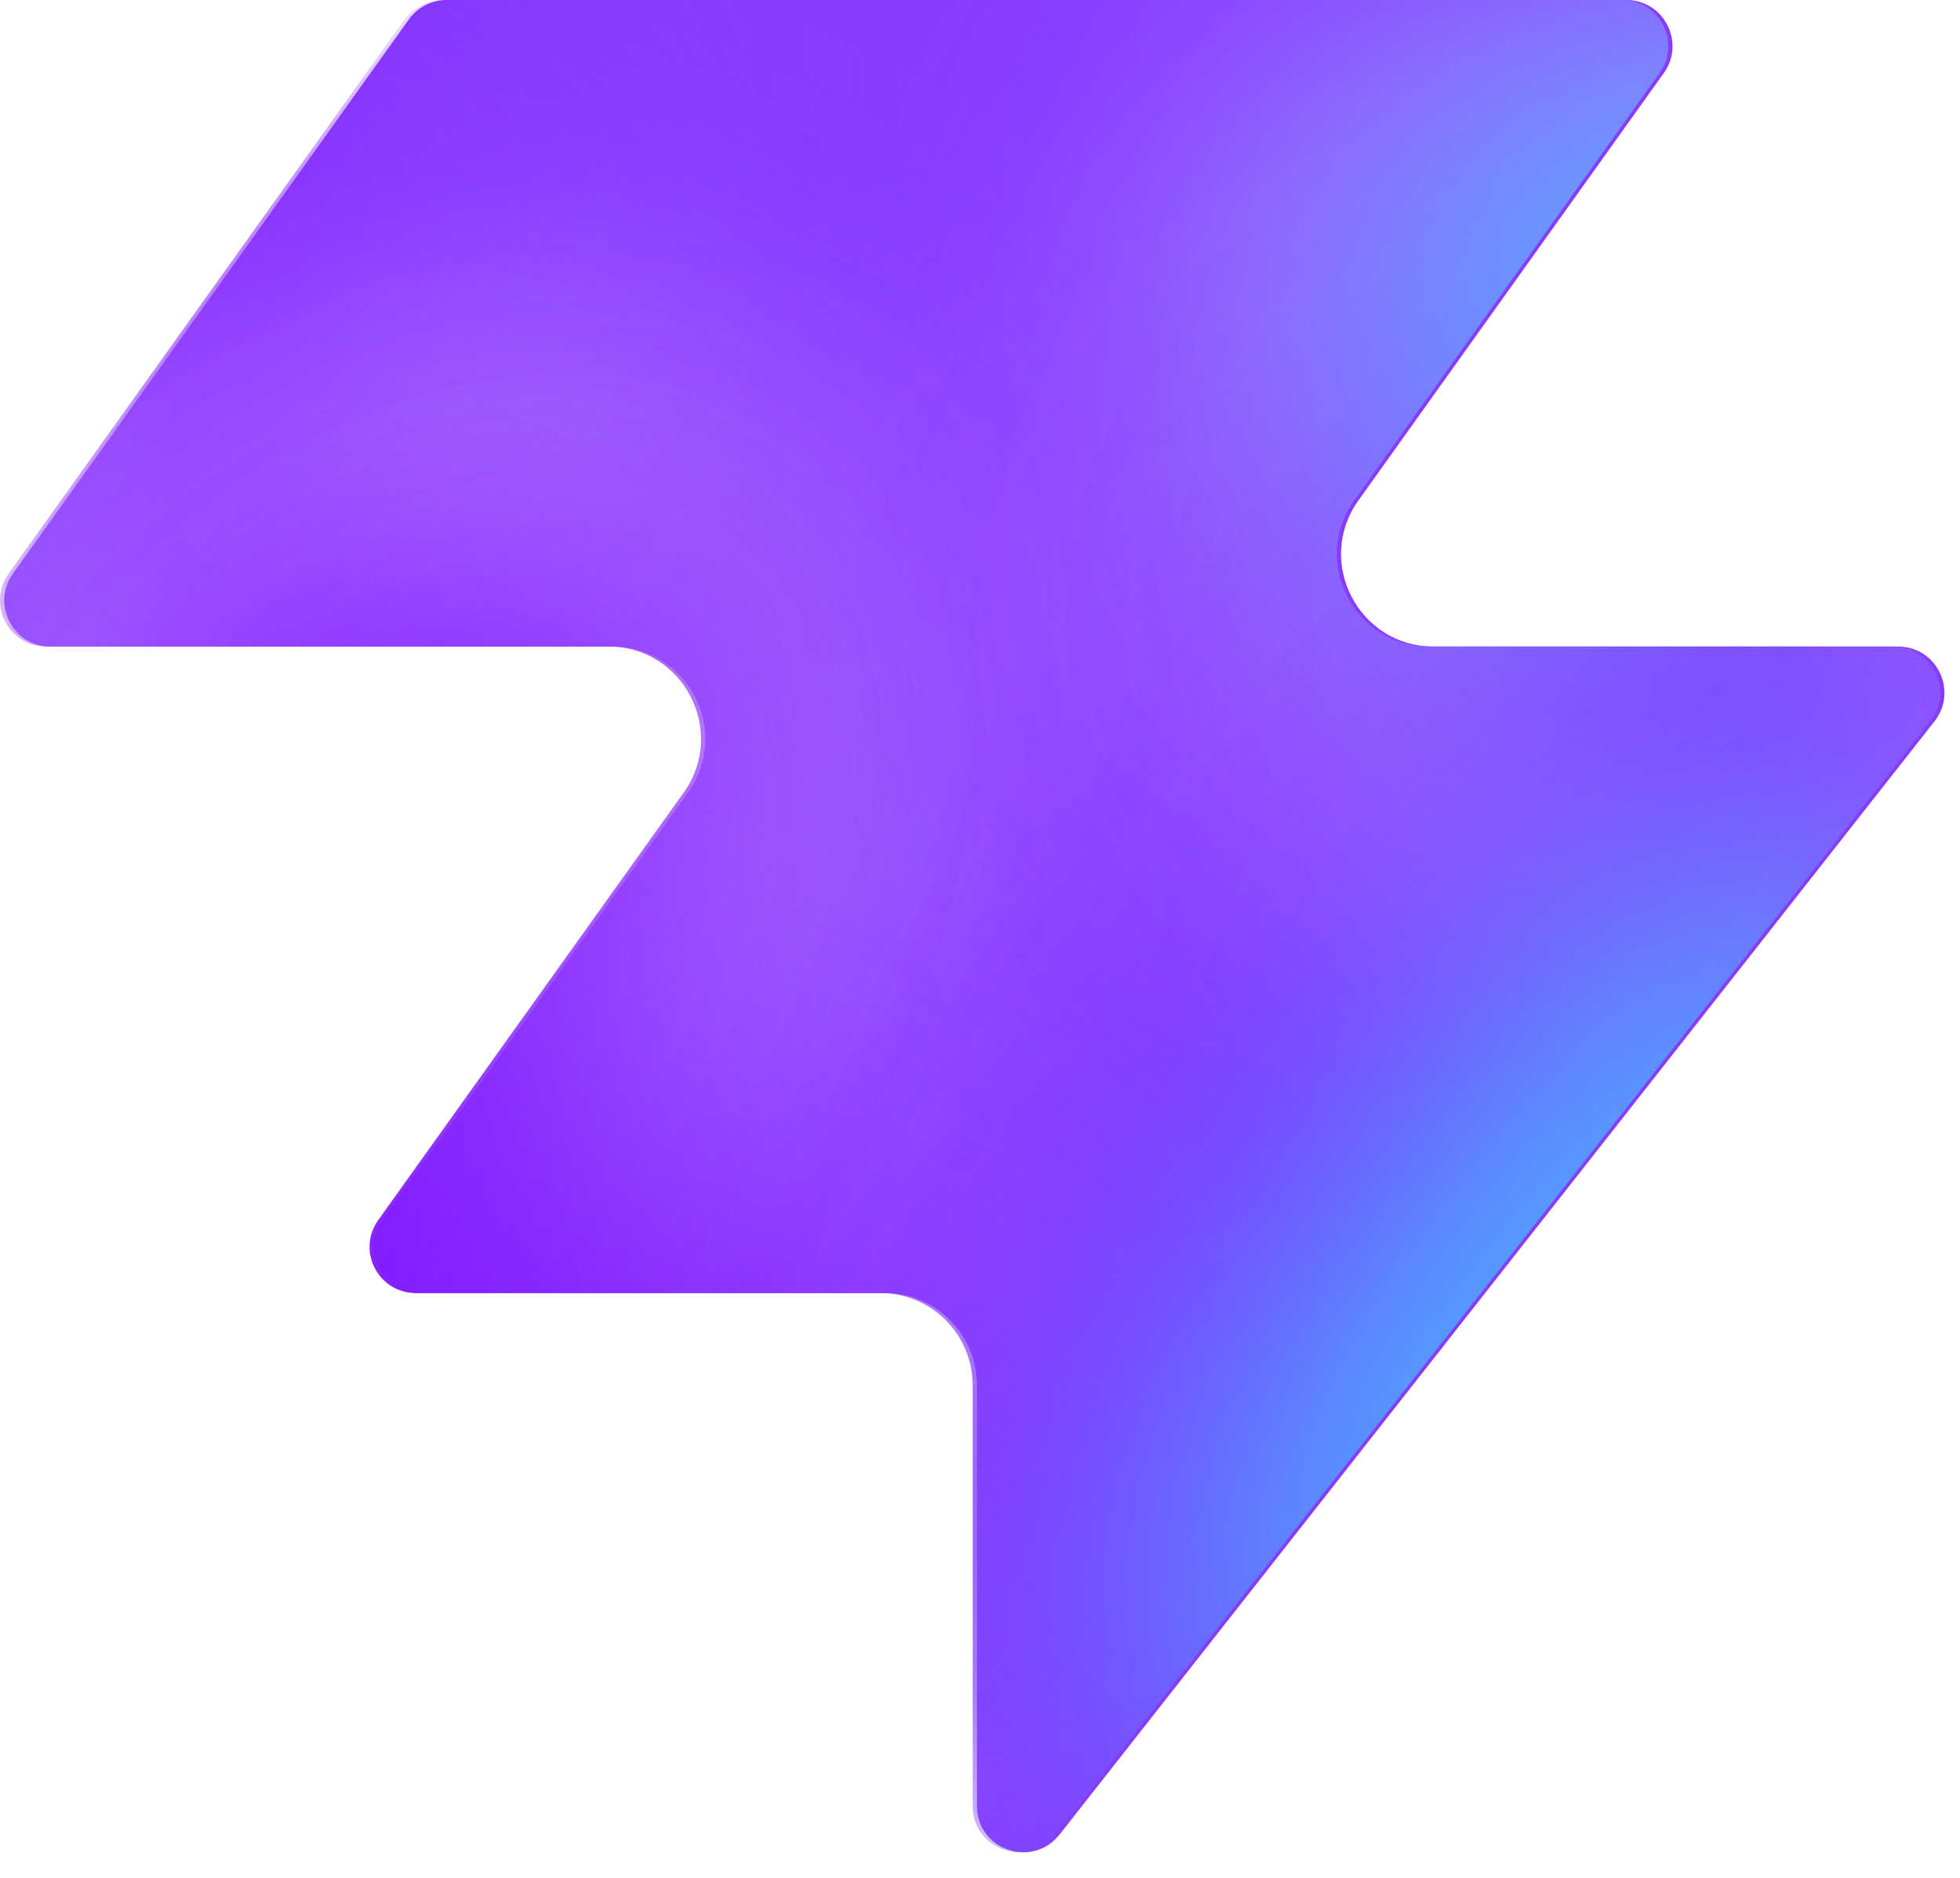
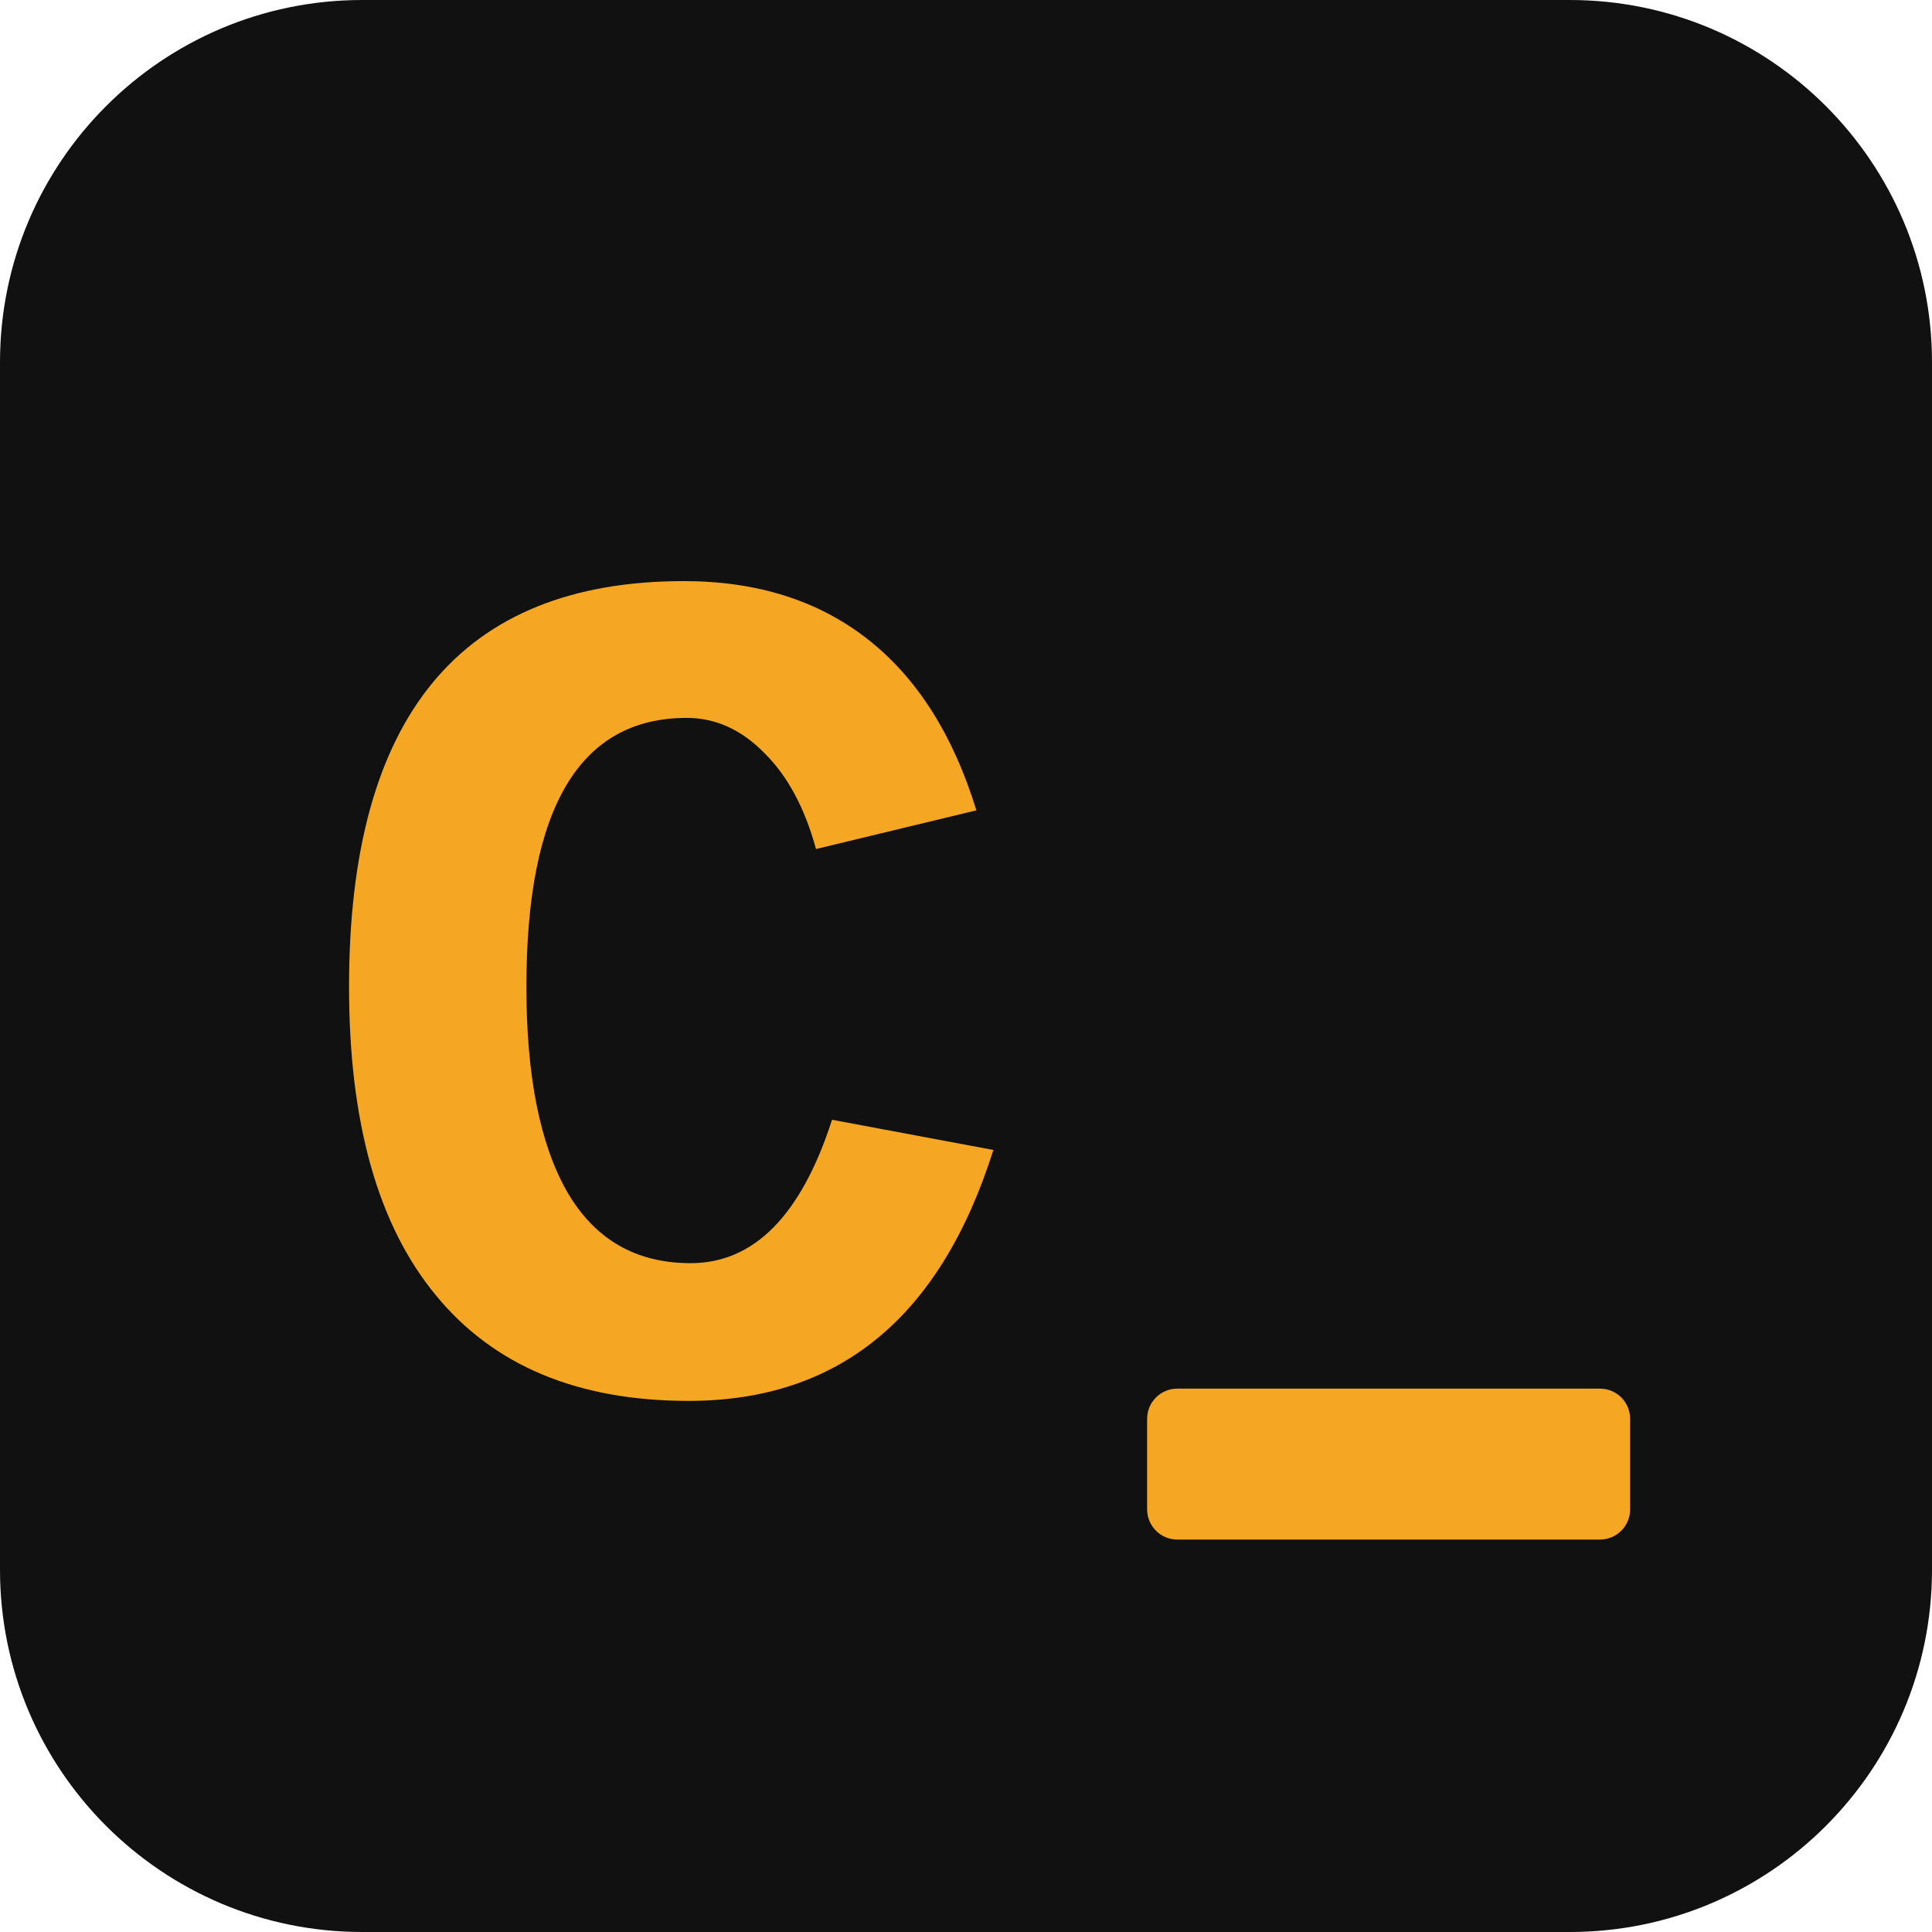
- <svg xmlns="http://www.w3.org/2000/svg" width="48" height="46" fill="none" viewBox="0 0 48 46">
-   <path fill="#863bff" d="M25.946 44.938c-.664.845-2.021.375-2.021-.698V33.937a2.26 2.26 0 0 0-2.262-2.262H10.287c-.92 0-1.456-1.04-.92-1.788l7.48-10.471c1.07-1.497 0-3.578-1.842-3.578H1.237c-.92 0-1.456-1.04-.92-1.788L10.013.474c.214-.297.556-.474.92-.474h28.894c.92 0 1.456 1.04.92 1.788l-7.48 10.471c-1.07 1.498 0 3.579 1.842 3.579h11.377c.943 0 1.473 1.088.89 1.83L25.947 44.94z" style="fill:#863bff;fill:color(display-p3 .525 .23 1);fill-opacity:1" />
-   <mask id="a" width="48" height="46" x="0" y="0" maskUnits="userSpaceOnUse" style="mask-type:alpha">
-     <path fill="#000" d="M25.842 44.938c-.664.844-2.021.375-2.021-.698V33.937a2.26 2.26 0 0 0-2.262-2.262H10.183c-.92 0-1.456-1.04-.92-1.788l7.48-10.471c1.07-1.498 0-3.579-1.842-3.579H1.133c-.92 0-1.456-1.04-.92-1.787L9.91.473c.214-.297.556-.474.92-.474h28.894c.92 0 1.456 1.04.92 1.788l-7.48 10.471c-1.07 1.498 0 3.578 1.842 3.578h11.377c.943 0 1.473 1.088.89 1.832L25.843 44.94z" style="fill:#000;fill-opacity:1" />
-   </mask>
-   <g mask="url(#a)">
-     <g filter="url(#b)">
-       <ellipse cx="5.508" cy="14.704" fill="#ede6ff" rx="5.508" ry="14.704" style="fill:#ede6ff;fill:color(display-p3 .927 .903 1);fill-opacity:1" transform="matrix(.00324 1 1 -.00324 -4.47 31.516)" />
-     </g>
-     <g filter="url(#c)">
-       <ellipse cx="10.399" cy="29.851" fill="#ede6ff" rx="10.399" ry="29.851" style="fill:#ede6ff;fill:color(display-p3 .927 .903 1);fill-opacity:1" transform="matrix(.00324 1 1 -.00324 -39.328 7.883)" />
-     </g>
-     <g filter="url(#d)">
-       <ellipse cx="5.508" cy="30.487" fill="#7e14ff" rx="5.508" ry="30.487" style="fill:#7e14ff;fill:color(display-p3 .492 .077 1);fill-opacity:1" transform="rotate(89.814 -25.913 -14.639)scale(1 -1)" />
-     </g>
-     <g filter="url(#e)">
-       <ellipse cx="5.508" cy="30.599" fill="#7e14ff" rx="5.508" ry="30.599" style="fill:#7e14ff;fill:color(display-p3 .492 .077 1);fill-opacity:1" transform="rotate(89.814 -32.644 -3.334)scale(1 -1)" />
-     </g>
-     <g filter="url(#f)">
-       <ellipse cx="5.508" cy="30.599" fill="#7e14ff" rx="5.508" ry="30.599" style="fill:#7e14ff;fill:color(display-p3 .492 .077 1);fill-opacity:1" transform="matrix(.00324 1 1 -.00324 -34.34 30.47)" />
-     </g>
-     <g filter="url(#g)">
-       <ellipse cx="14.072" cy="22.078" fill="#ede6ff" rx="14.072" ry="22.078" style="fill:#ede6ff;fill:color(display-p3 .927 .903 1);fill-opacity:1" transform="rotate(93.35 24.506 48.493)scale(-1 1)" />
-     </g>
-     <g filter="url(#h)">
-       <ellipse cx="3.47" cy="21.501" fill="#7e14ff" rx="3.47" ry="21.501" style="fill:#7e14ff;fill:color(display-p3 .492 .077 1);fill-opacity:1" transform="rotate(89.009 28.708 47.59)scale(-1 1)" />
-     </g>
-     <g filter="url(#i)">
-       <ellipse cx="3.47" cy="21.501" fill="#7e14ff" rx="3.47" ry="21.501" style="fill:#7e14ff;fill:color(display-p3 .492 .077 1);fill-opacity:1" transform="rotate(89.009 28.708 47.59)scale(-1 1)" />
-     </g>
-     <g filter="url(#j)">
-       <ellipse cx=".387" cy="8.972" fill="#7e14ff" rx="4.407" ry="29.108" style="fill:#7e14ff;fill:color(display-p3 .492 .077 1);fill-opacity:1" transform="rotate(39.51 .387 8.972)" />
-     </g>
-     <g filter="url(#k)">
-       <ellipse cx="47.523" cy="-6.092" fill="#7e14ff" rx="4.407" ry="29.108" style="fill:#7e14ff;fill:color(display-p3 .492 .077 1);fill-opacity:1" transform="rotate(37.892 47.523 -6.092)" />
-     </g>
-     <g filter="url(#l)">
-       <ellipse cx="41.412" cy="6.333" fill="#47bfff" rx="5.971" ry="9.665" style="fill:#47bfff;fill:color(display-p3 .28 .748 1);fill-opacity:1" transform="rotate(37.892 41.412 6.333)" />
-     </g>
-     <g filter="url(#m)">
-       <ellipse cx="-1.879" cy="38.332" fill="#7e14ff" rx="4.407" ry="29.108" style="fill:#7e14ff;fill:color(display-p3 .492 .077 1);fill-opacity:1" transform="rotate(37.892 -1.88 38.332)" />
-     </g>
-     <g filter="url(#n)">
-       <ellipse cx="-1.879" cy="38.332" fill="#7e14ff" rx="4.407" ry="29.108" style="fill:#7e14ff;fill:color(display-p3 .492 .077 1);fill-opacity:1" transform="rotate(37.892 -1.88 38.332)" />
-     </g>
-     <g filter="url(#o)">
-       <ellipse cx="35.651" cy="29.907" fill="#7e14ff" rx="4.407" ry="29.108" style="fill:#7e14ff;fill:color(display-p3 .492 .077 1);fill-opacity:1" transform="rotate(37.892 35.651 29.907)" />
-     </g>
-     <g filter="url(#p)">
-       <ellipse cx="38.418" cy="32.4" fill="#47bfff" rx="5.971" ry="15.297" style="fill:#47bfff;fill:color(display-p3 .28 .748 1);fill-opacity:1" transform="rotate(37.892 38.418 32.4)" />
-     </g>
-   </g>
-   <defs>
-     <filter id="b" width="60.045" height="41.654" x="-19.77" y="16.149" color-interpolation-filters="sRGB" filterUnits="userSpaceOnUse">
-       <feFlood flood-opacity="0" result="BackgroundImageFix" />
-       <feBlend in="SourceGraphic" in2="BackgroundImageFix" result="shape" />
-       <feGaussianBlur result="effect1_foregroundBlur_2002_17158" stdDeviation="7.659" />
-     </filter>
-     <filter id="c" width="90.34" height="51.437" x="-54.613" y="-7.533" color-interpolation-filters="sRGB" filterUnits="userSpaceOnUse">
-       <feFlood flood-opacity="0" result="BackgroundImageFix" />
-       <feBlend in="SourceGraphic" in2="BackgroundImageFix" result="shape" />
-       <feGaussianBlur result="effect1_foregroundBlur_2002_17158" stdDeviation="7.659" />
-     </filter>
-     <filter id="d" width="79.355" height="29.4" x="-49.64" y="2.03" color-interpolation-filters="sRGB" filterUnits="userSpaceOnUse">
-       <feFlood flood-opacity="0" result="BackgroundImageFix" />
-       <feBlend in="SourceGraphic" in2="BackgroundImageFix" result="shape" />
-       <feGaussianBlur result="effect1_foregroundBlur_2002_17158" stdDeviation="4.596" />
-     </filter>
-     <filter id="e" width="79.579" height="29.4" x="-45.045" y="20.029" color-interpolation-filters="sRGB" filterUnits="userSpaceOnUse">
-       <feFlood flood-opacity="0" result="BackgroundImageFix" />
-       <feBlend in="SourceGraphic" in2="BackgroundImageFix" result="shape" />
-       <feGaussianBlur result="effect1_foregroundBlur_2002_17158" stdDeviation="4.596" />
-     </filter>
-     <filter id="f" width="79.579" height="29.4" x="-43.513" y="21.178" color-interpolation-filters="sRGB" filterUnits="userSpaceOnUse">
-       <feFlood flood-opacity="0" result="BackgroundImageFix" />
-       <feBlend in="SourceGraphic" in2="BackgroundImageFix" result="shape" />
-       <feGaussianBlur result="effect1_foregroundBlur_2002_17158" stdDeviation="4.596" />
-     </filter>
-     <filter id="g" width="74.749" height="58.852" x="15.756" y="-17.901" color-interpolation-filters="sRGB" filterUnits="userSpaceOnUse">
-       <feFlood flood-opacity="0" result="BackgroundImageFix" />
-       <feBlend in="SourceGraphic" in2="BackgroundImageFix" result="shape" />
-       <feGaussianBlur result="effect1_foregroundBlur_2002_17158" stdDeviation="7.659" />
-     </filter>
-     <filter id="h" width="61.377" height="25.362" x="23.548" y="2.284" color-interpolation-filters="sRGB" filterUnits="userSpaceOnUse">
-       <feFlood flood-opacity="0" result="BackgroundImageFix" />
-       <feBlend in="SourceGraphic" in2="BackgroundImageFix" result="shape" />
-       <feGaussianBlur result="effect1_foregroundBlur_2002_17158" stdDeviation="4.596" />
-     </filter>
-     <filter id="i" width="61.377" height="25.362" x="23.548" y="2.284" color-interpolation-filters="sRGB" filterUnits="userSpaceOnUse">
-       <feFlood flood-opacity="0" result="BackgroundImageFix" />
-       <feBlend in="SourceGraphic" in2="BackgroundImageFix" result="shape" />
-       <feGaussianBlur result="effect1_foregroundBlur_2002_17158" stdDeviation="4.596" />
-     </filter>
-     <filter id="j" width="56.045" height="63.649" x="-27.636" y="-22.853" color-interpolation-filters="sRGB" filterUnits="userSpaceOnUse">
-       <feFlood flood-opacity="0" result="BackgroundImageFix" />
-       <feBlend in="SourceGraphic" in2="BackgroundImageFix" result="shape" />
-       <feGaussianBlur result="effect1_foregroundBlur_2002_17158" stdDeviation="4.596" />
-     </filter>
-     <filter id="k" width="54.814" height="64.646" x="20.116" y="-38.415" color-interpolation-filters="sRGB" filterUnits="userSpaceOnUse">
-       <feFlood flood-opacity="0" result="BackgroundImageFix" />
-       <feBlend in="SourceGraphic" in2="BackgroundImageFix" result="shape" />
-       <feGaussianBlur result="effect1_foregroundBlur_2002_17158" stdDeviation="4.596" />
-     </filter>
-     <filter id="l" width="33.541" height="35.313" x="24.641" y="-11.323" color-interpolation-filters="sRGB" filterUnits="userSpaceOnUse">
-       <feFlood flood-opacity="0" result="BackgroundImageFix" />
-       <feBlend in="SourceGraphic" in2="BackgroundImageFix" result="shape" />
-       <feGaussianBlur result="effect1_foregroundBlur_2002_17158" stdDeviation="4.596" />
-     </filter>
-     <filter id="m" width="54.814" height="64.646" x="-29.286" y="6.009" color-interpolation-filters="sRGB" filterUnits="userSpaceOnUse">
-       <feFlood flood-opacity="0" result="BackgroundImageFix" />
-       <feBlend in="SourceGraphic" in2="BackgroundImageFix" result="shape" />
-       <feGaussianBlur result="effect1_foregroundBlur_2002_17158" stdDeviation="4.596" />
-     </filter>
-     <filter id="n" width="54.814" height="64.646" x="-29.286" y="6.009" color-interpolation-filters="sRGB" filterUnits="userSpaceOnUse">
-       <feFlood flood-opacity="0" result="BackgroundImageFix" />
-       <feBlend in="SourceGraphic" in2="BackgroundImageFix" result="shape" />
-       <feGaussianBlur result="effect1_foregroundBlur_2002_17158" stdDeviation="4.596" />
-     </filter>
-     <filter id="o" width="54.814" height="64.646" x="8.244" y="-2.416" color-interpolation-filters="sRGB" filterUnits="userSpaceOnUse">
-       <feFlood flood-opacity="0" result="BackgroundImageFix" />
-       <feBlend in="SourceGraphic" in2="BackgroundImageFix" result="shape" />
-       <feGaussianBlur result="effect1_foregroundBlur_2002_17158" stdDeviation="4.596" />
-     </filter>
-     <filter id="p" width="39.409" height="43.623" x="18.713" y="10.588" color-interpolation-filters="sRGB" filterUnits="userSpaceOnUse">
-       <feFlood flood-opacity="0" result="BackgroundImageFix" />
-       <feBlend in="SourceGraphic" in2="BackgroundImageFix" result="shape" />
-       <feGaussianBlur result="effect1_foregroundBlur_2002_17158" stdDeviation="4.596" />
-     </filter>
-   </defs>
+ <svg xmlns="http://www.w3.org/2000/svg" viewBox="0 0 32 32" width="32" height="32">
+   <rect width="32" height="32" rx="6" fill="#111111" />
+   <text x="5" y="23" font-family="monospace, 'Courier New'" font-size="20" font-weight="700" fill="#F5A623">C</text>
+   <rect x="19" y="23" width="8" height="2.5" rx="0.5" fill="#F5A623" />
</svg>
